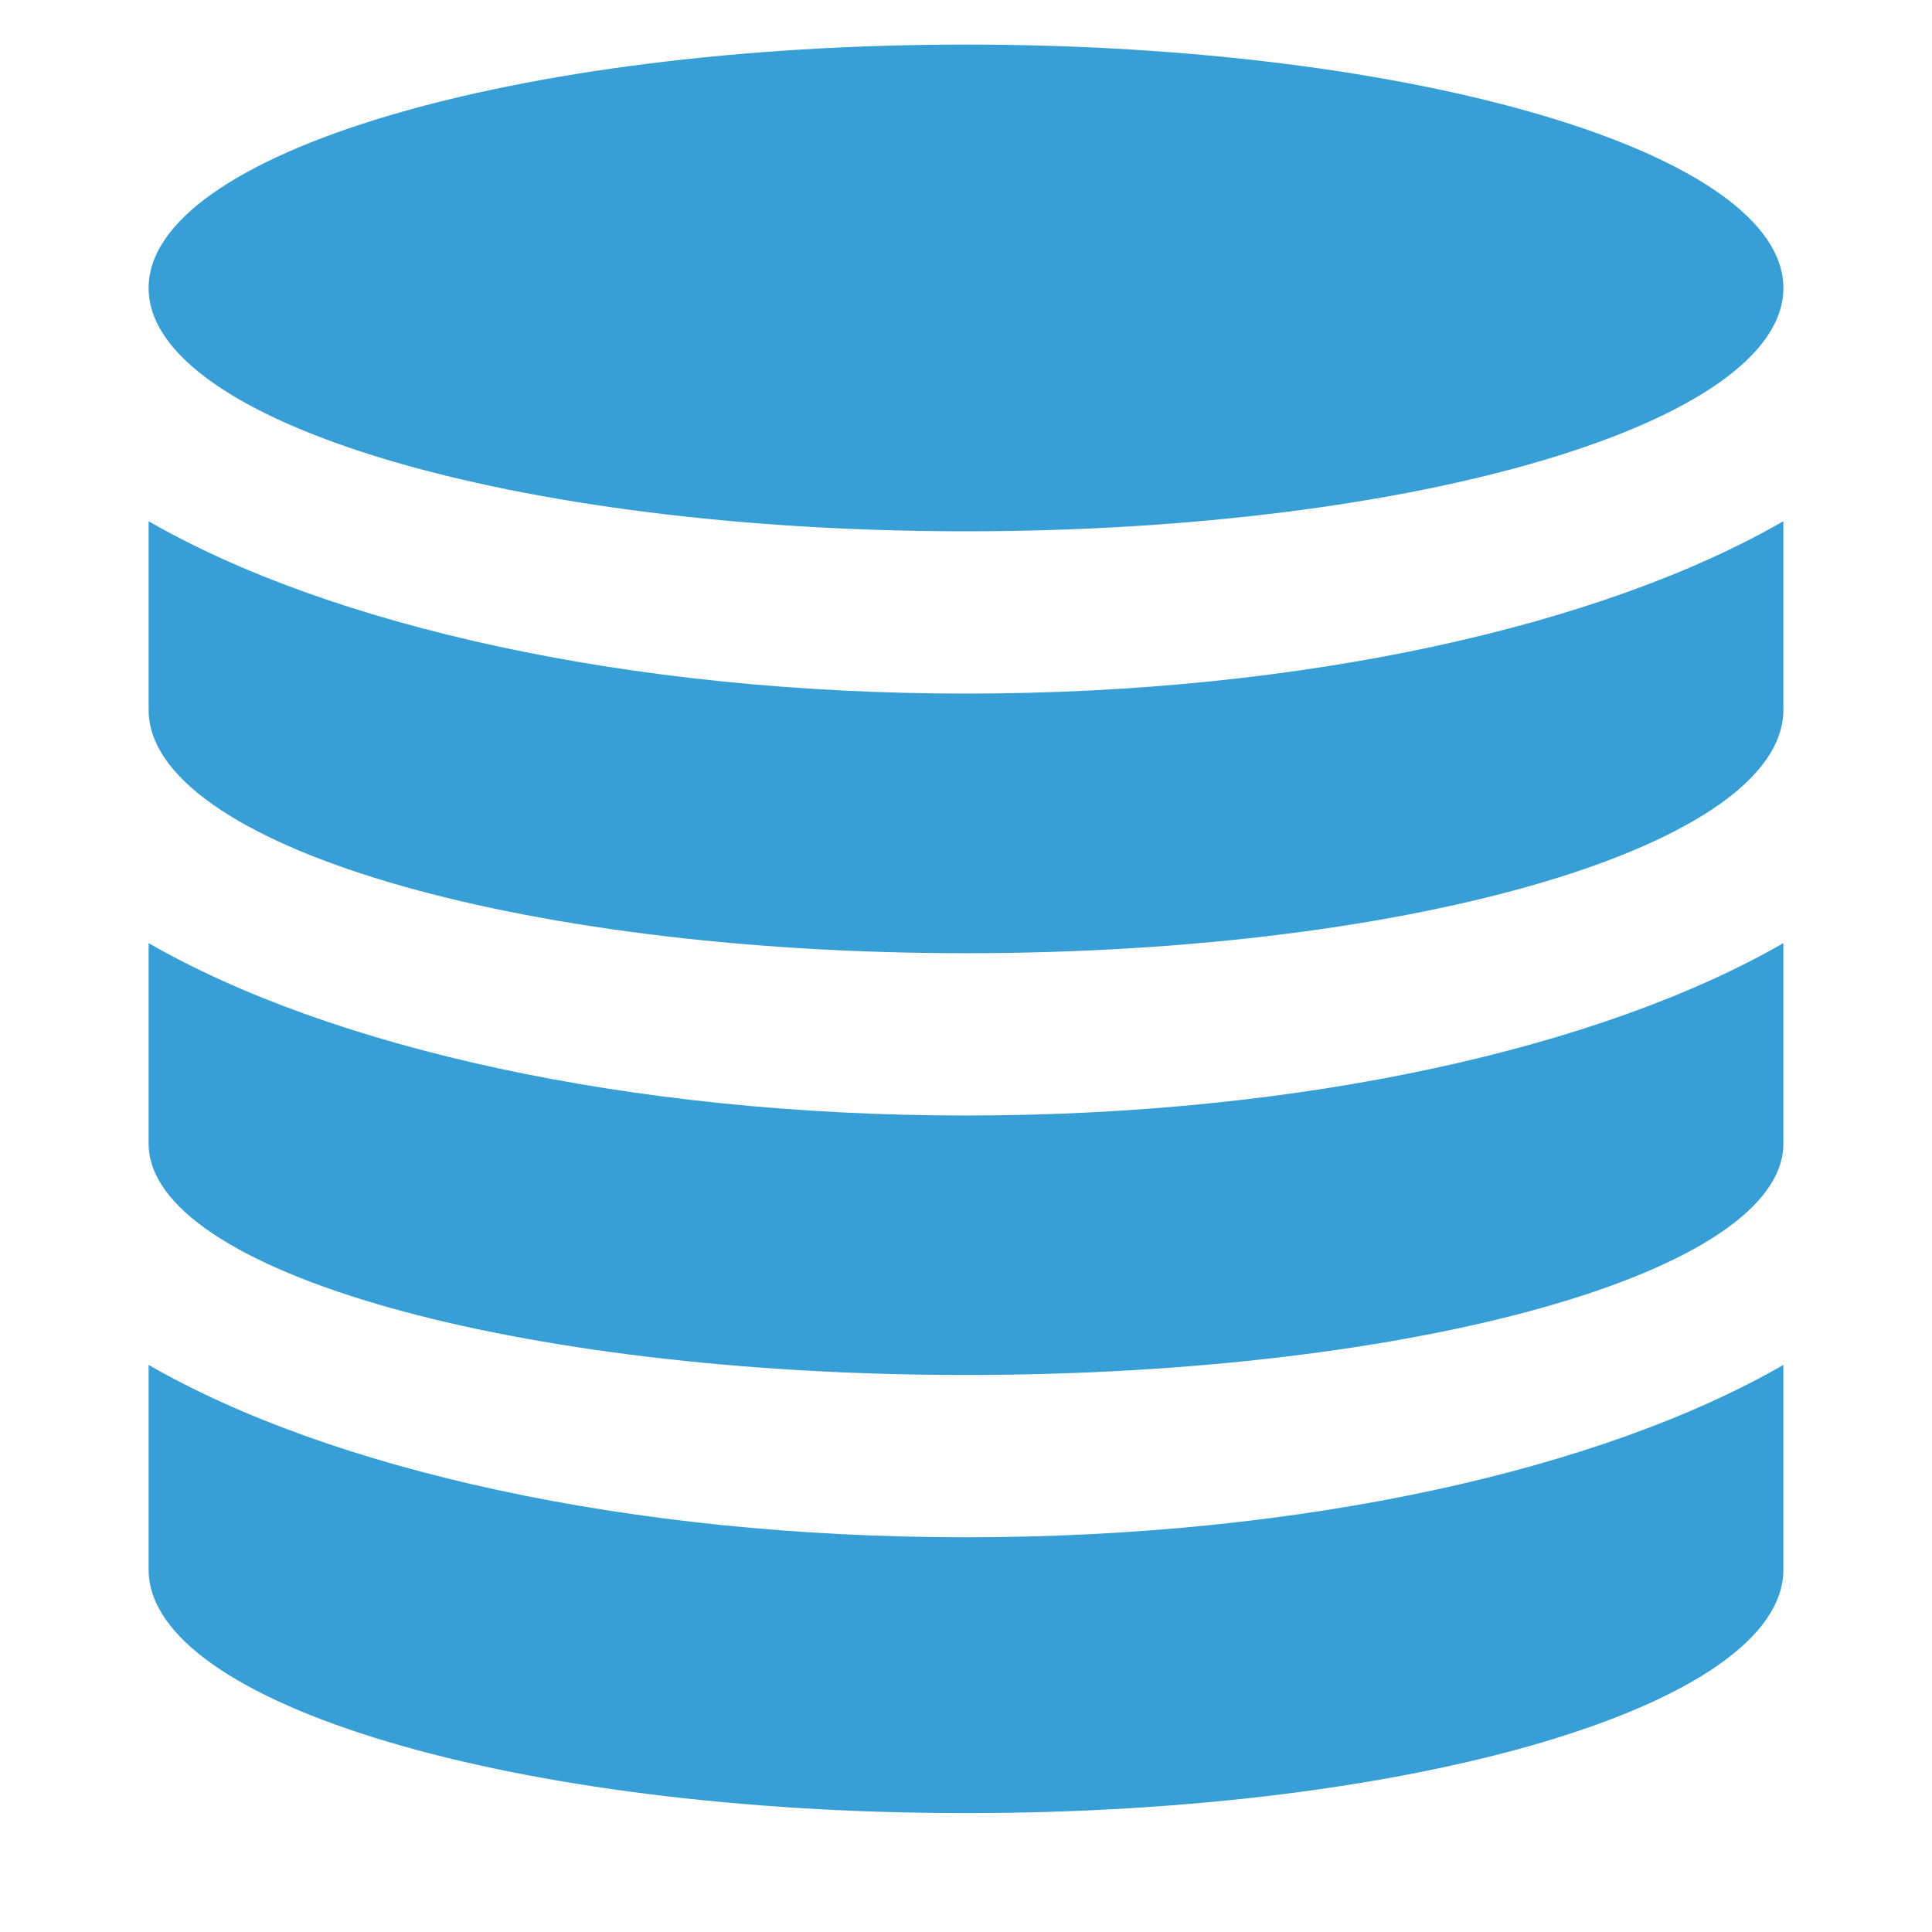
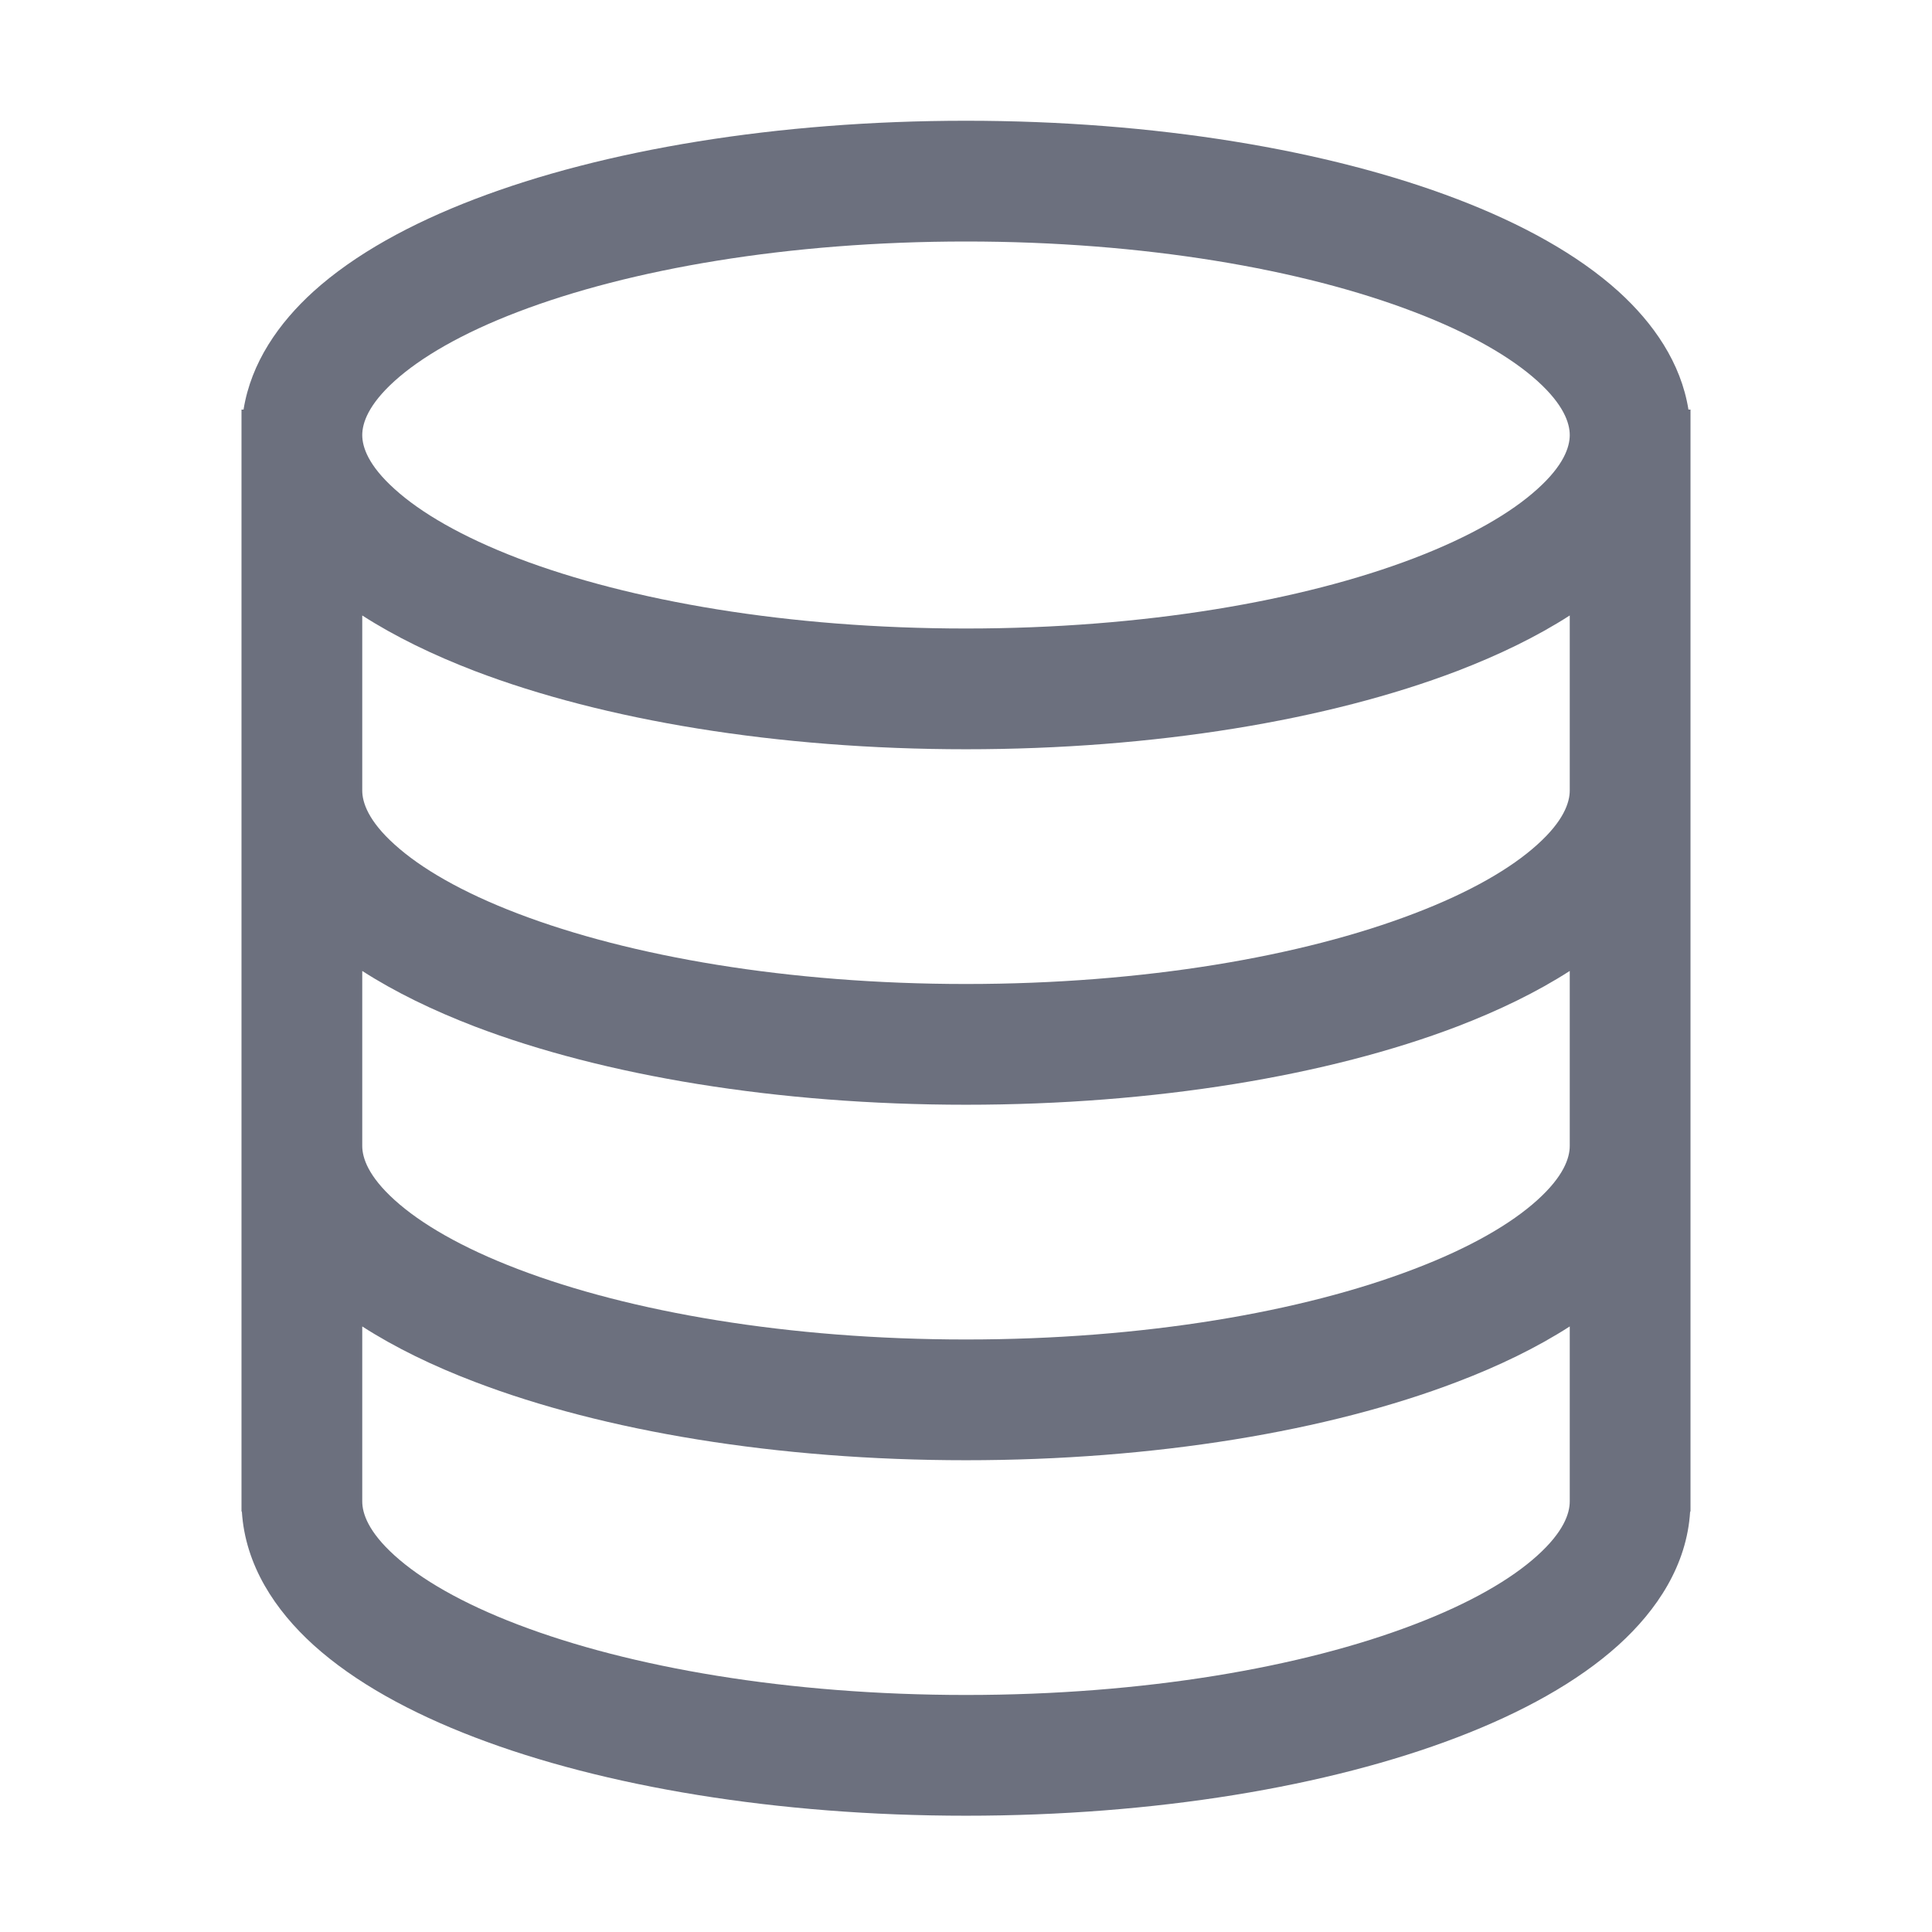
- <svg xmlns="http://www.w3.org/2000/svg" width="13" height="13" viewBox="0 0 13 13">
-   <path fill="#389FD6" fill-rule="evenodd" d="M1,3.507 C2.217,4.209 4.226,4.667 6.5,4.667 C8.774,4.667 10.783,4.209 12,3.507 C12,4.216 12,4.639 12,4.776 C12,5.681 9.538,6.414 6.5,6.414 C3.462,6.414 1,5.681 1,4.776 C1,4.658 1,4.235 1,3.507 Z M12,6.346 C12,7.106 12,7.556 12,7.695 C12,8.555 9.538,9.252 6.5,9.252 C3.462,9.252 1,8.555 1,7.695 C1,7.575 1,7.125 1,6.346 C2.217,7.047 4.226,7.506 6.5,7.506 C8.774,7.506 10.783,7.047 12,6.346 Z M12,9.184 L12,10.562 C12,11.467 9.538,12.2 6.5,12.2 C3.462,12.2 1,11.467 1,10.562 L1,9.184 C2.217,9.886 4.226,10.344 6.5,10.344 C8.774,10.344 10.783,9.886 12,9.184 Z M6.5,3.575 C3.462,3.575 1,2.842 1,1.938 C1,1.033 3.462,0.3 6.5,0.3 C9.538,0.3 12,1.033 12,1.938 C12,2.842 9.538,3.575 6.5,3.575 Z" />
+ <svg xmlns="http://www.w3.org/2000/svg" width="16" height="16" viewBox="0 0 16 16" fill="none">
+   <path fill-rule="evenodd" clip-rule="evenodd" d="M2 3.392H2.017C2.079 3.004 2.308 2.675 2.597 2.413C2.937 2.106 3.401 1.852 3.932 1.649C4.998 1.241 6.436 1 8 1C9.564 1 11.002 1.241 12.068 1.649C12.599 1.852 13.063 2.106 13.403 2.413C13.692 2.675 13.921 3.004 13.983 3.392H14V12.518H13.997C13.97 12.962 13.723 13.334 13.403 13.624C13.063 13.931 12.599 14.185 12.068 14.388C11.002 14.796 9.564 15.037 8 15.037C6.436 15.037 4.998 14.796 3.932 14.388C3.401 14.185 2.937 13.931 2.597 13.624C2.277 13.334 2.031 12.962 2.003 12.518H2V3.392ZM3 3.603C3 3.503 3.051 3.351 3.268 3.155C3.484 2.96 3.825 2.76 4.289 2.583C5.215 2.229 6.526 2 8 2C9.474 2 10.786 2.229 11.71 2.583C12.175 2.76 12.516 2.96 12.732 3.155C12.949 3.351 13 3.503 13 3.603C13 3.703 12.949 3.855 12.732 4.05C12.516 4.246 12.175 4.445 11.71 4.623C10.786 4.976 9.474 5.205 8 5.205C6.526 5.205 5.215 4.976 4.289 4.623C3.825 4.445 3.484 4.246 3.268 4.05C3.051 3.855 3 3.703 3 3.603ZM3 6.547V5.097C3.272 5.272 3.588 5.425 3.932 5.557C4.998 5.964 6.436 6.205 8 6.205C9.564 6.205 11.002 5.964 12.068 5.557C12.412 5.425 12.728 5.272 13 5.097V6.547C13 6.646 12.949 6.799 12.732 6.994C12.516 7.19 12.175 7.389 11.71 7.566C10.786 7.92 9.474 8.149 8 8.149C6.526 8.149 5.215 7.92 4.289 7.566C3.825 7.389 3.484 7.19 3.268 6.994C3.051 6.799 3 6.646 3 6.547ZM3 8.041V9.49C3 9.59 3.051 9.742 3.268 9.938C3.484 10.134 3.825 10.333 4.289 10.51C5.215 10.864 6.526 11.093 8 11.093C9.474 11.093 10.786 10.864 11.71 10.51C12.175 10.333 12.516 10.134 12.732 9.938C12.949 9.742 13 9.59 13 9.49V8.041C12.728 8.216 12.412 8.369 12.068 8.501C11.002 8.908 9.564 9.149 8 9.149C6.436 9.149 4.998 8.908 3.932 8.501C3.588 8.369 3.272 8.216 3 8.041ZM3 10.985V12.434C3 12.534 3.051 12.686 3.268 12.882C3.484 13.078 3.825 13.277 4.289 13.454C5.215 13.808 6.526 14.037 8 14.037C9.474 14.037 10.786 13.808 11.71 13.454C12.175 13.277 12.516 13.078 12.732 12.882C12.949 12.686 13 12.534 13 12.434V10.985C12.728 11.16 12.412 11.313 12.068 11.444C11.002 11.852 9.564 12.093 8 12.093C6.436 12.093 4.998 11.852 3.932 11.444C3.588 11.313 3.272 11.16 3 10.985Z" fill="#6C707E" />
</svg>
